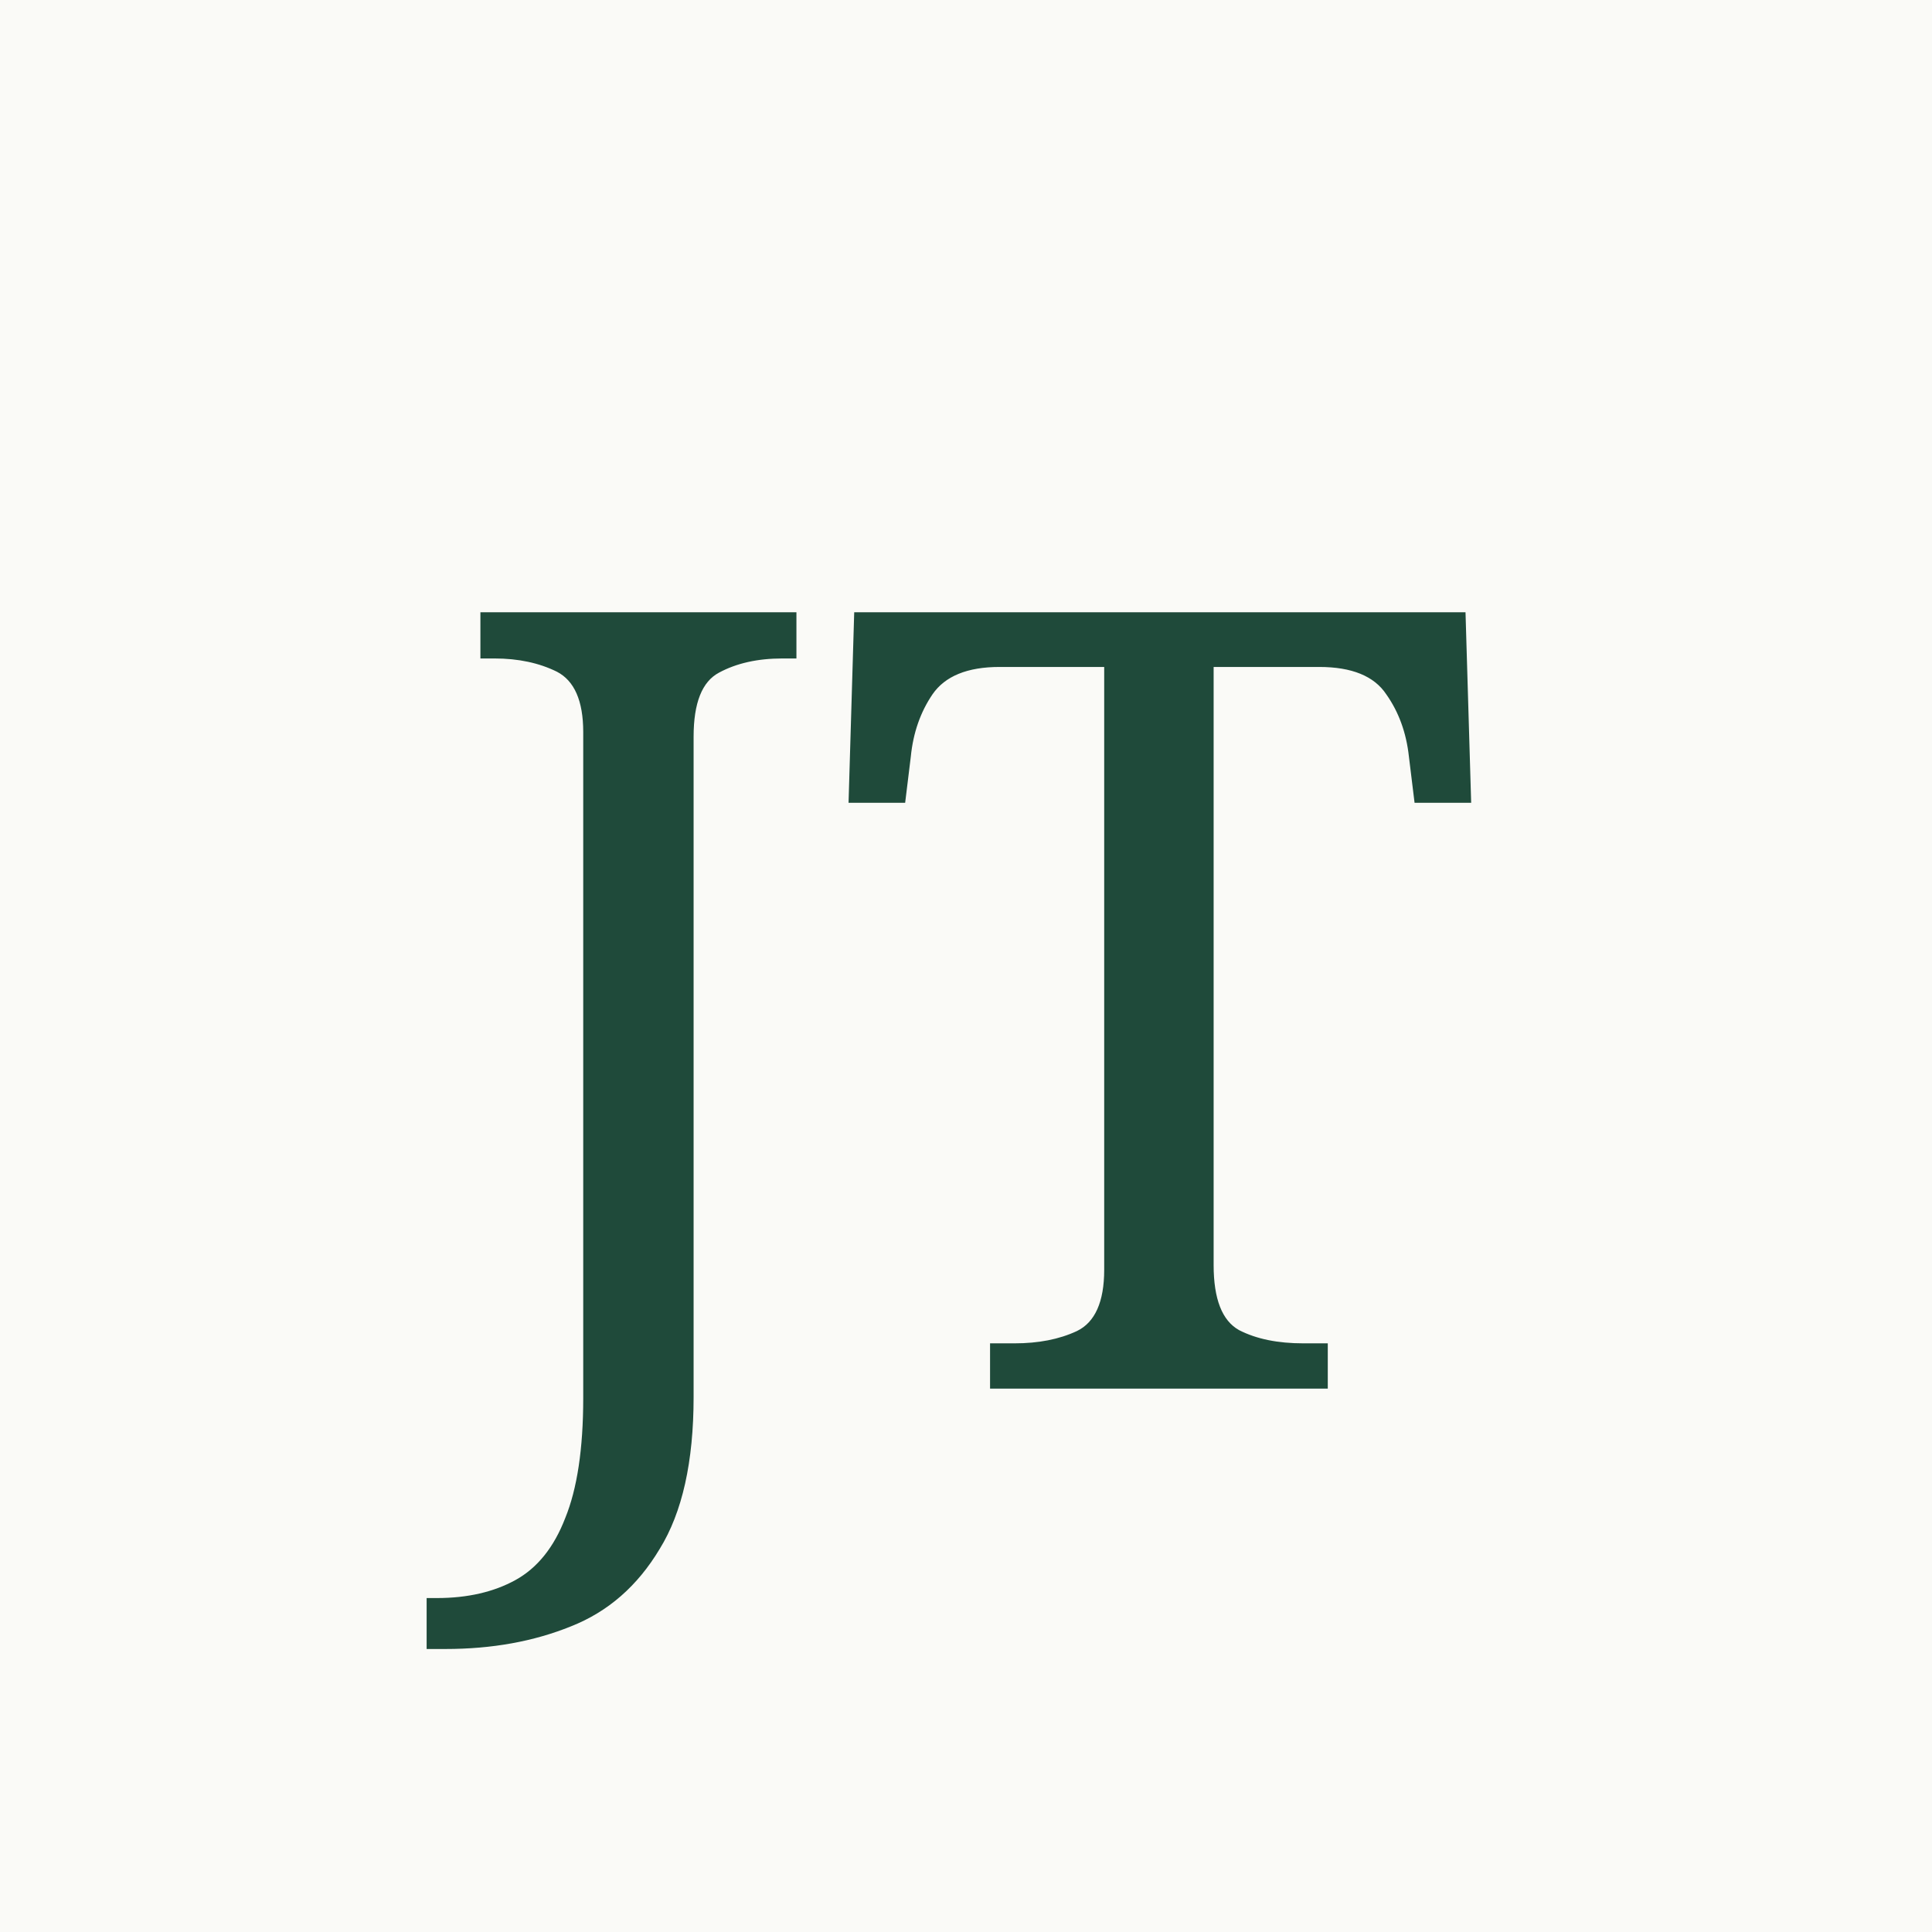
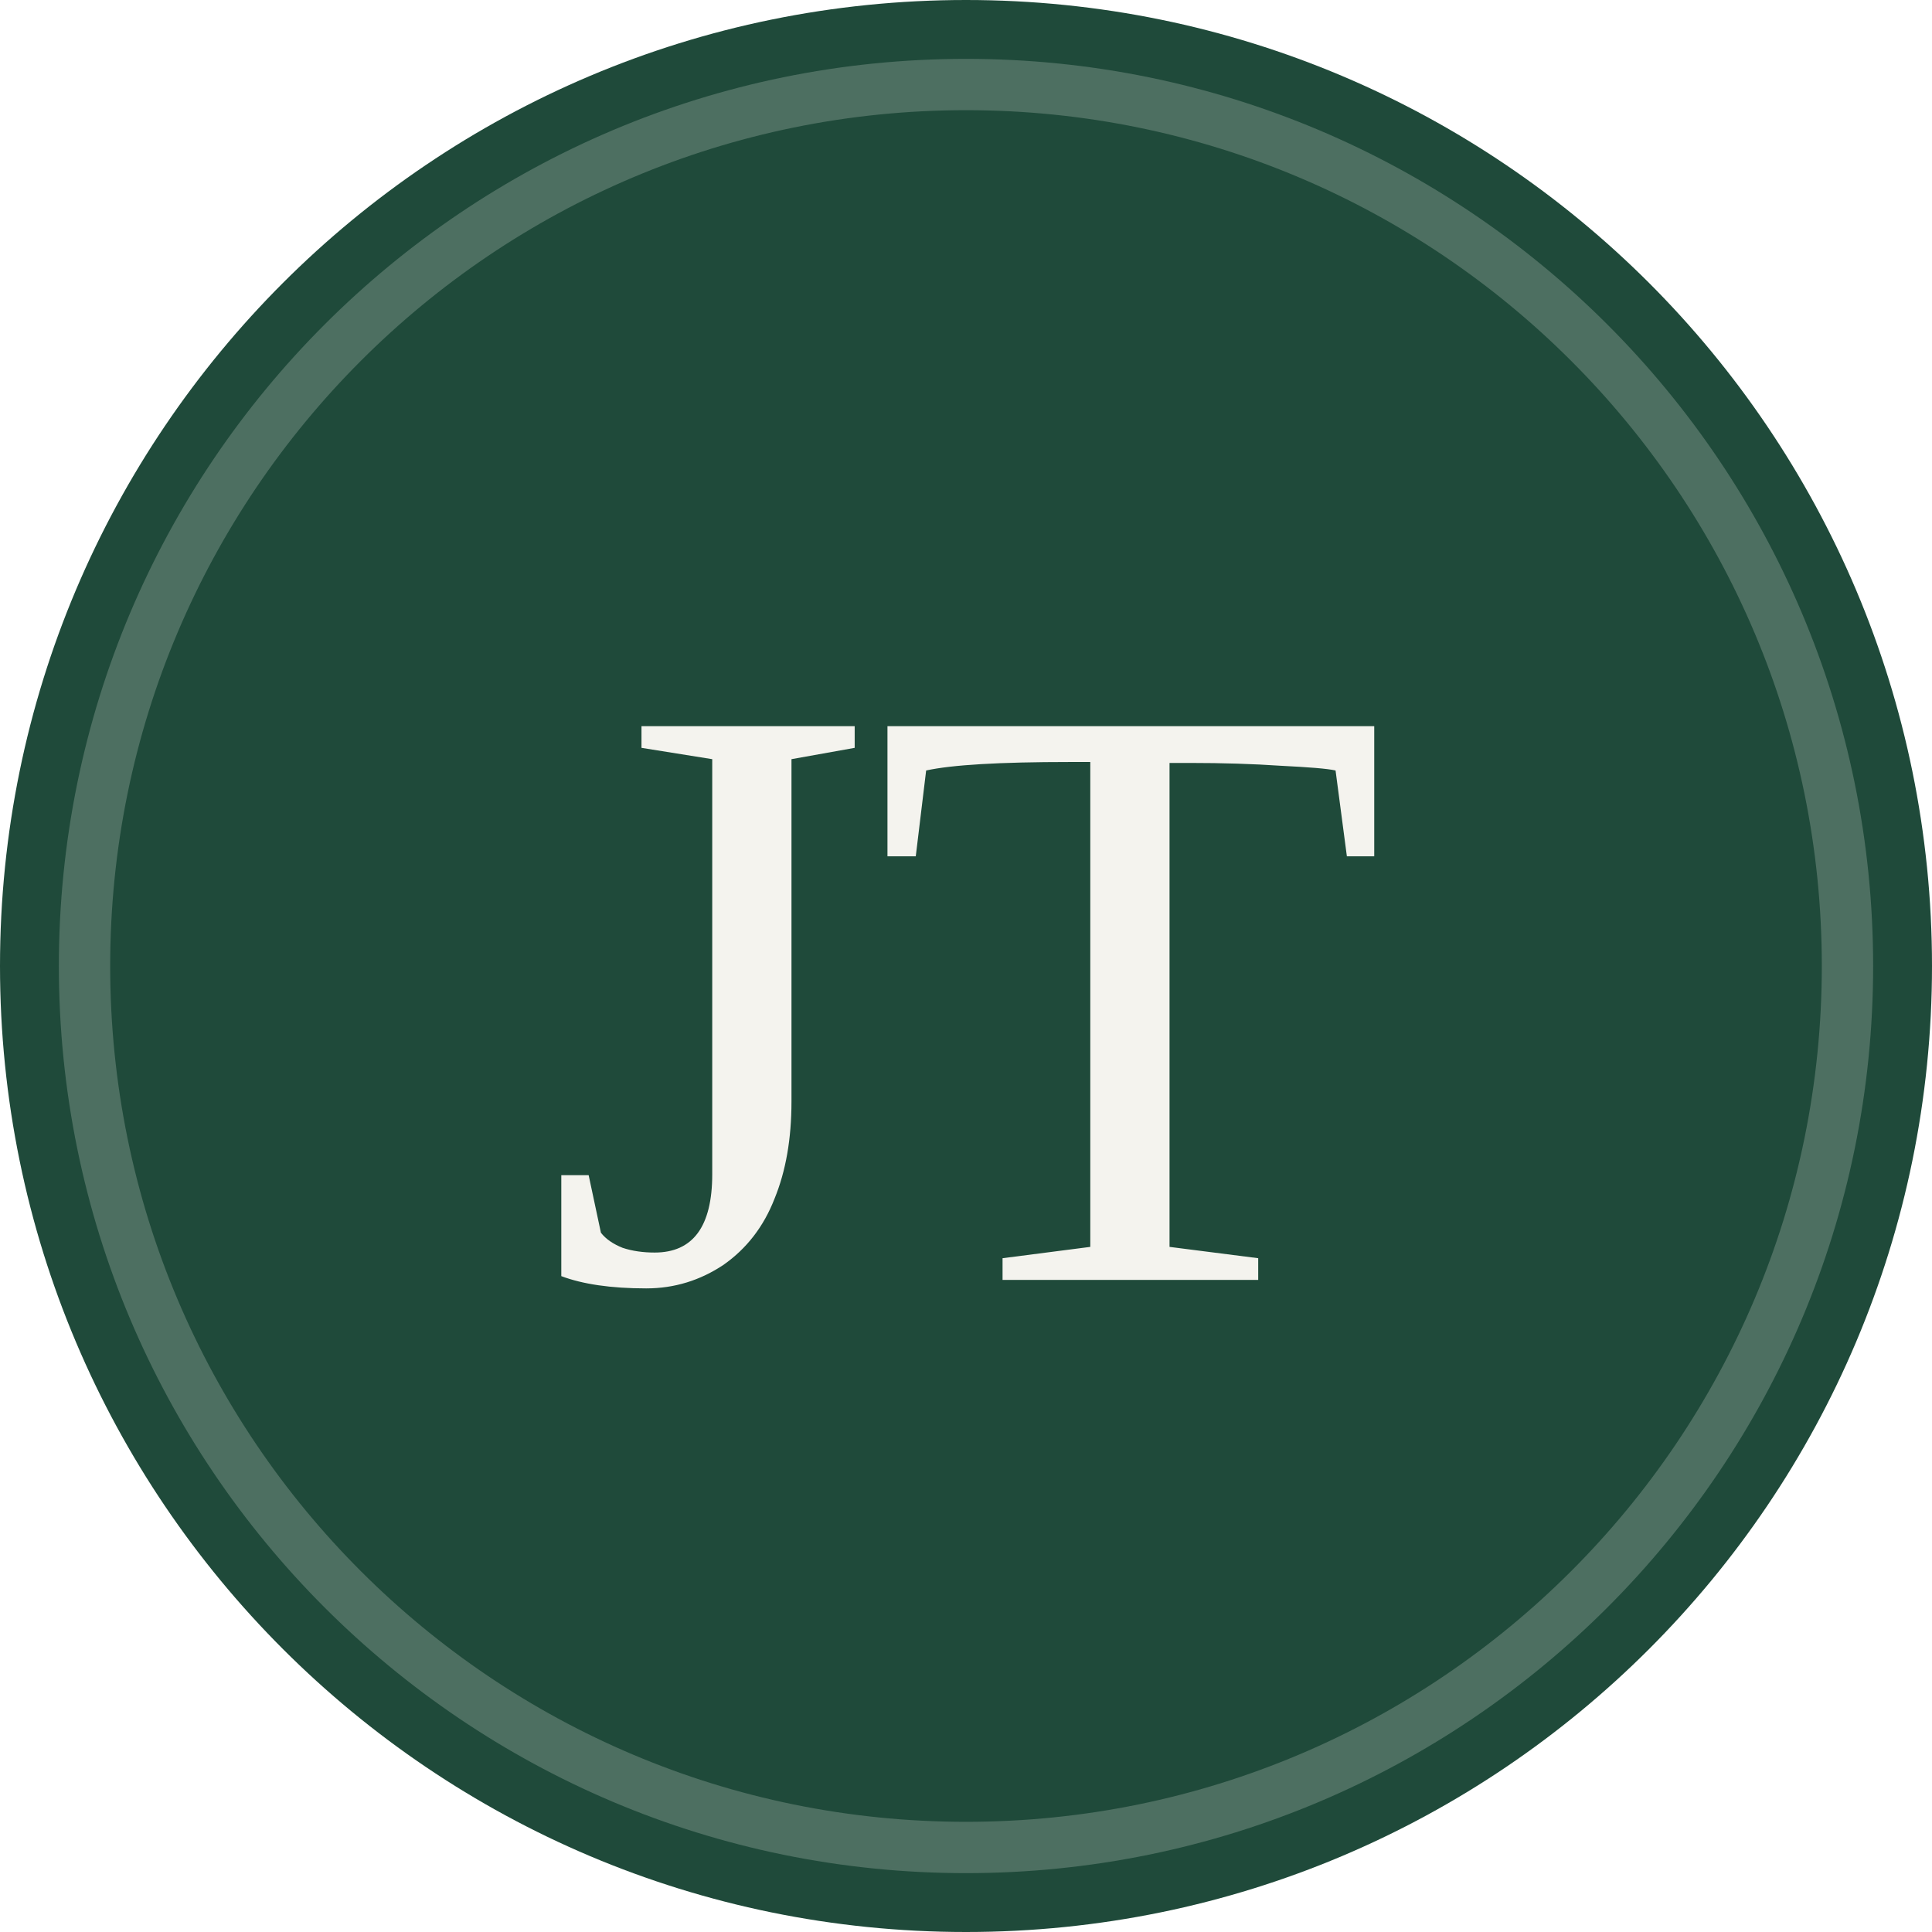
<svg xmlns="http://www.w3.org/2000/svg" viewBox="0 0 32 32">
-   <rect width="32" height="32" fill="#fafaf7" />
-   <text x="16" y="23" text-anchor="middle" font-family="Georgia, serif" font-size="18" fill="#1f4a3a">JT</text>
+   <style>
+     .field { fill: #1f4a3a; }
+     .ring { stroke: #f4f3ee; }
+     .letters { fill: #f4f3ee; }
+     @media (prefers-color-scheme: dark) {
+       .field { fill: #2a5c49; }
+     }
+   </style>
+   <circle class="field" cx="16" cy="16" r="16" />
+   <circle class="ring" cx="16" cy="16" r="14.6" fill="none" stroke-opacity="0.22" stroke-width="0.85" />
+   <text class="letters" x="16" y="21.2" text-anchor="middle" font-family="Georgia, 'Times New Roman', serif" font-size="14" font-weight="500">JT</text>
</svg>
